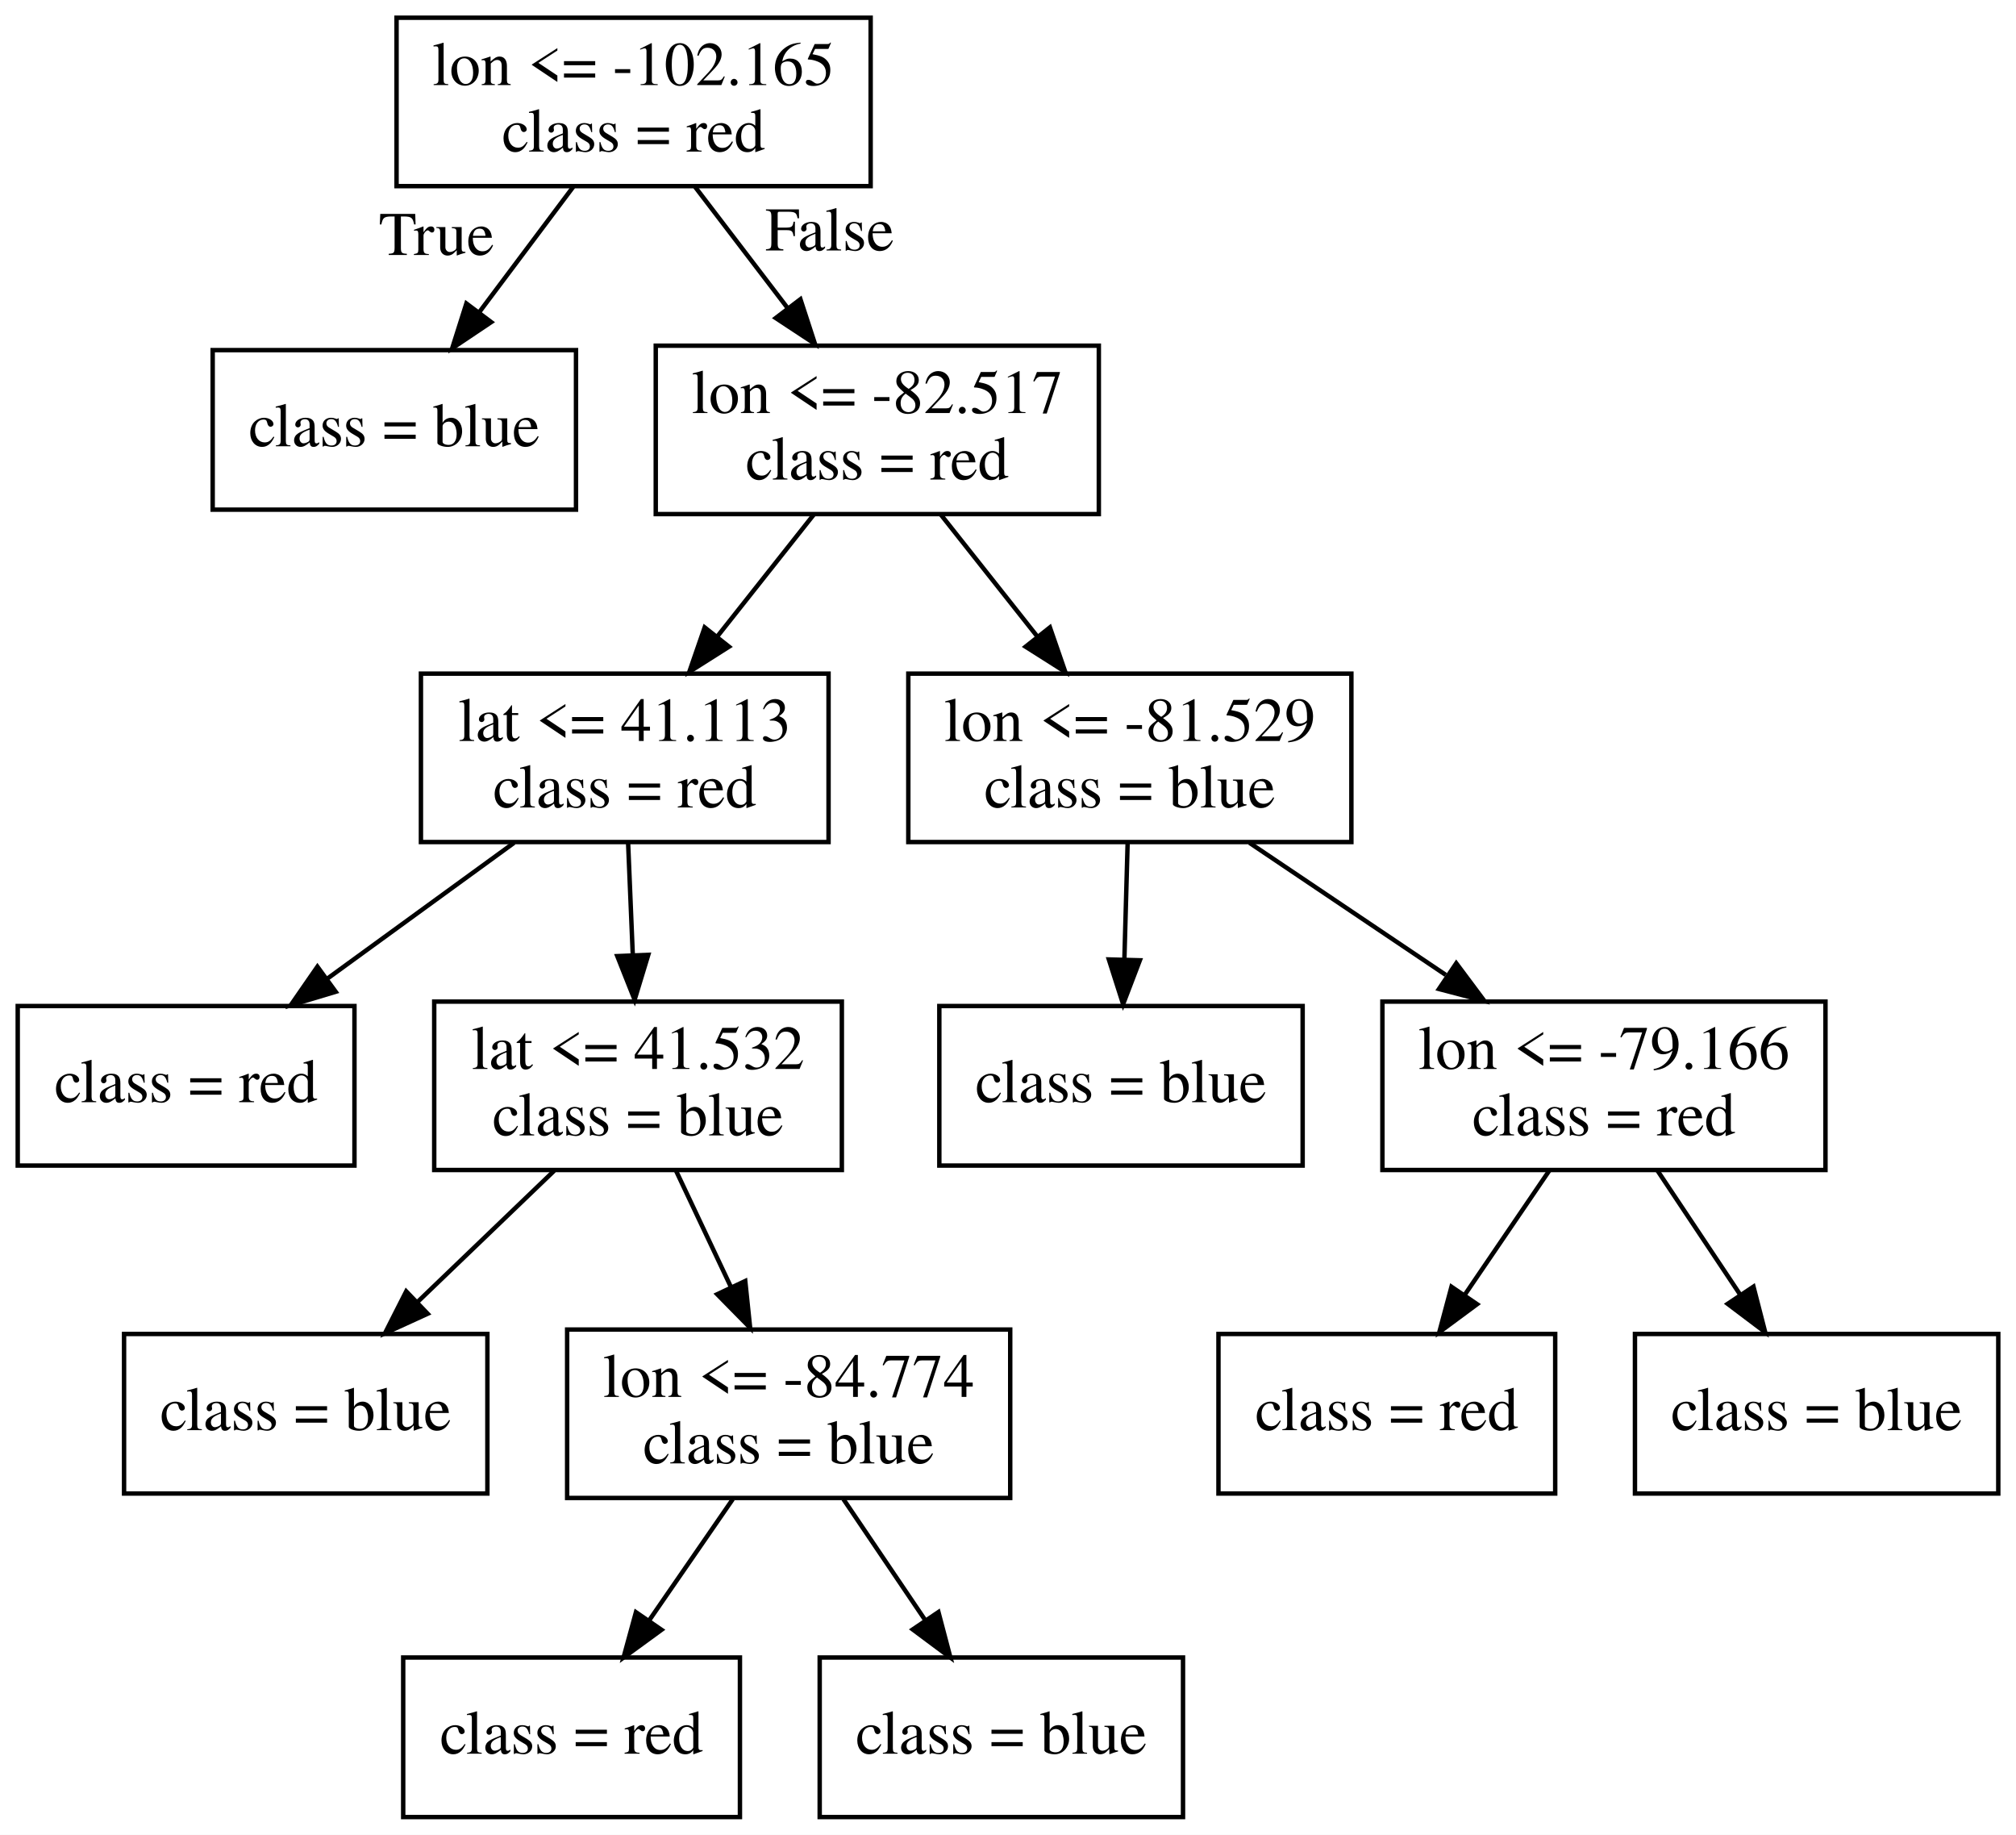
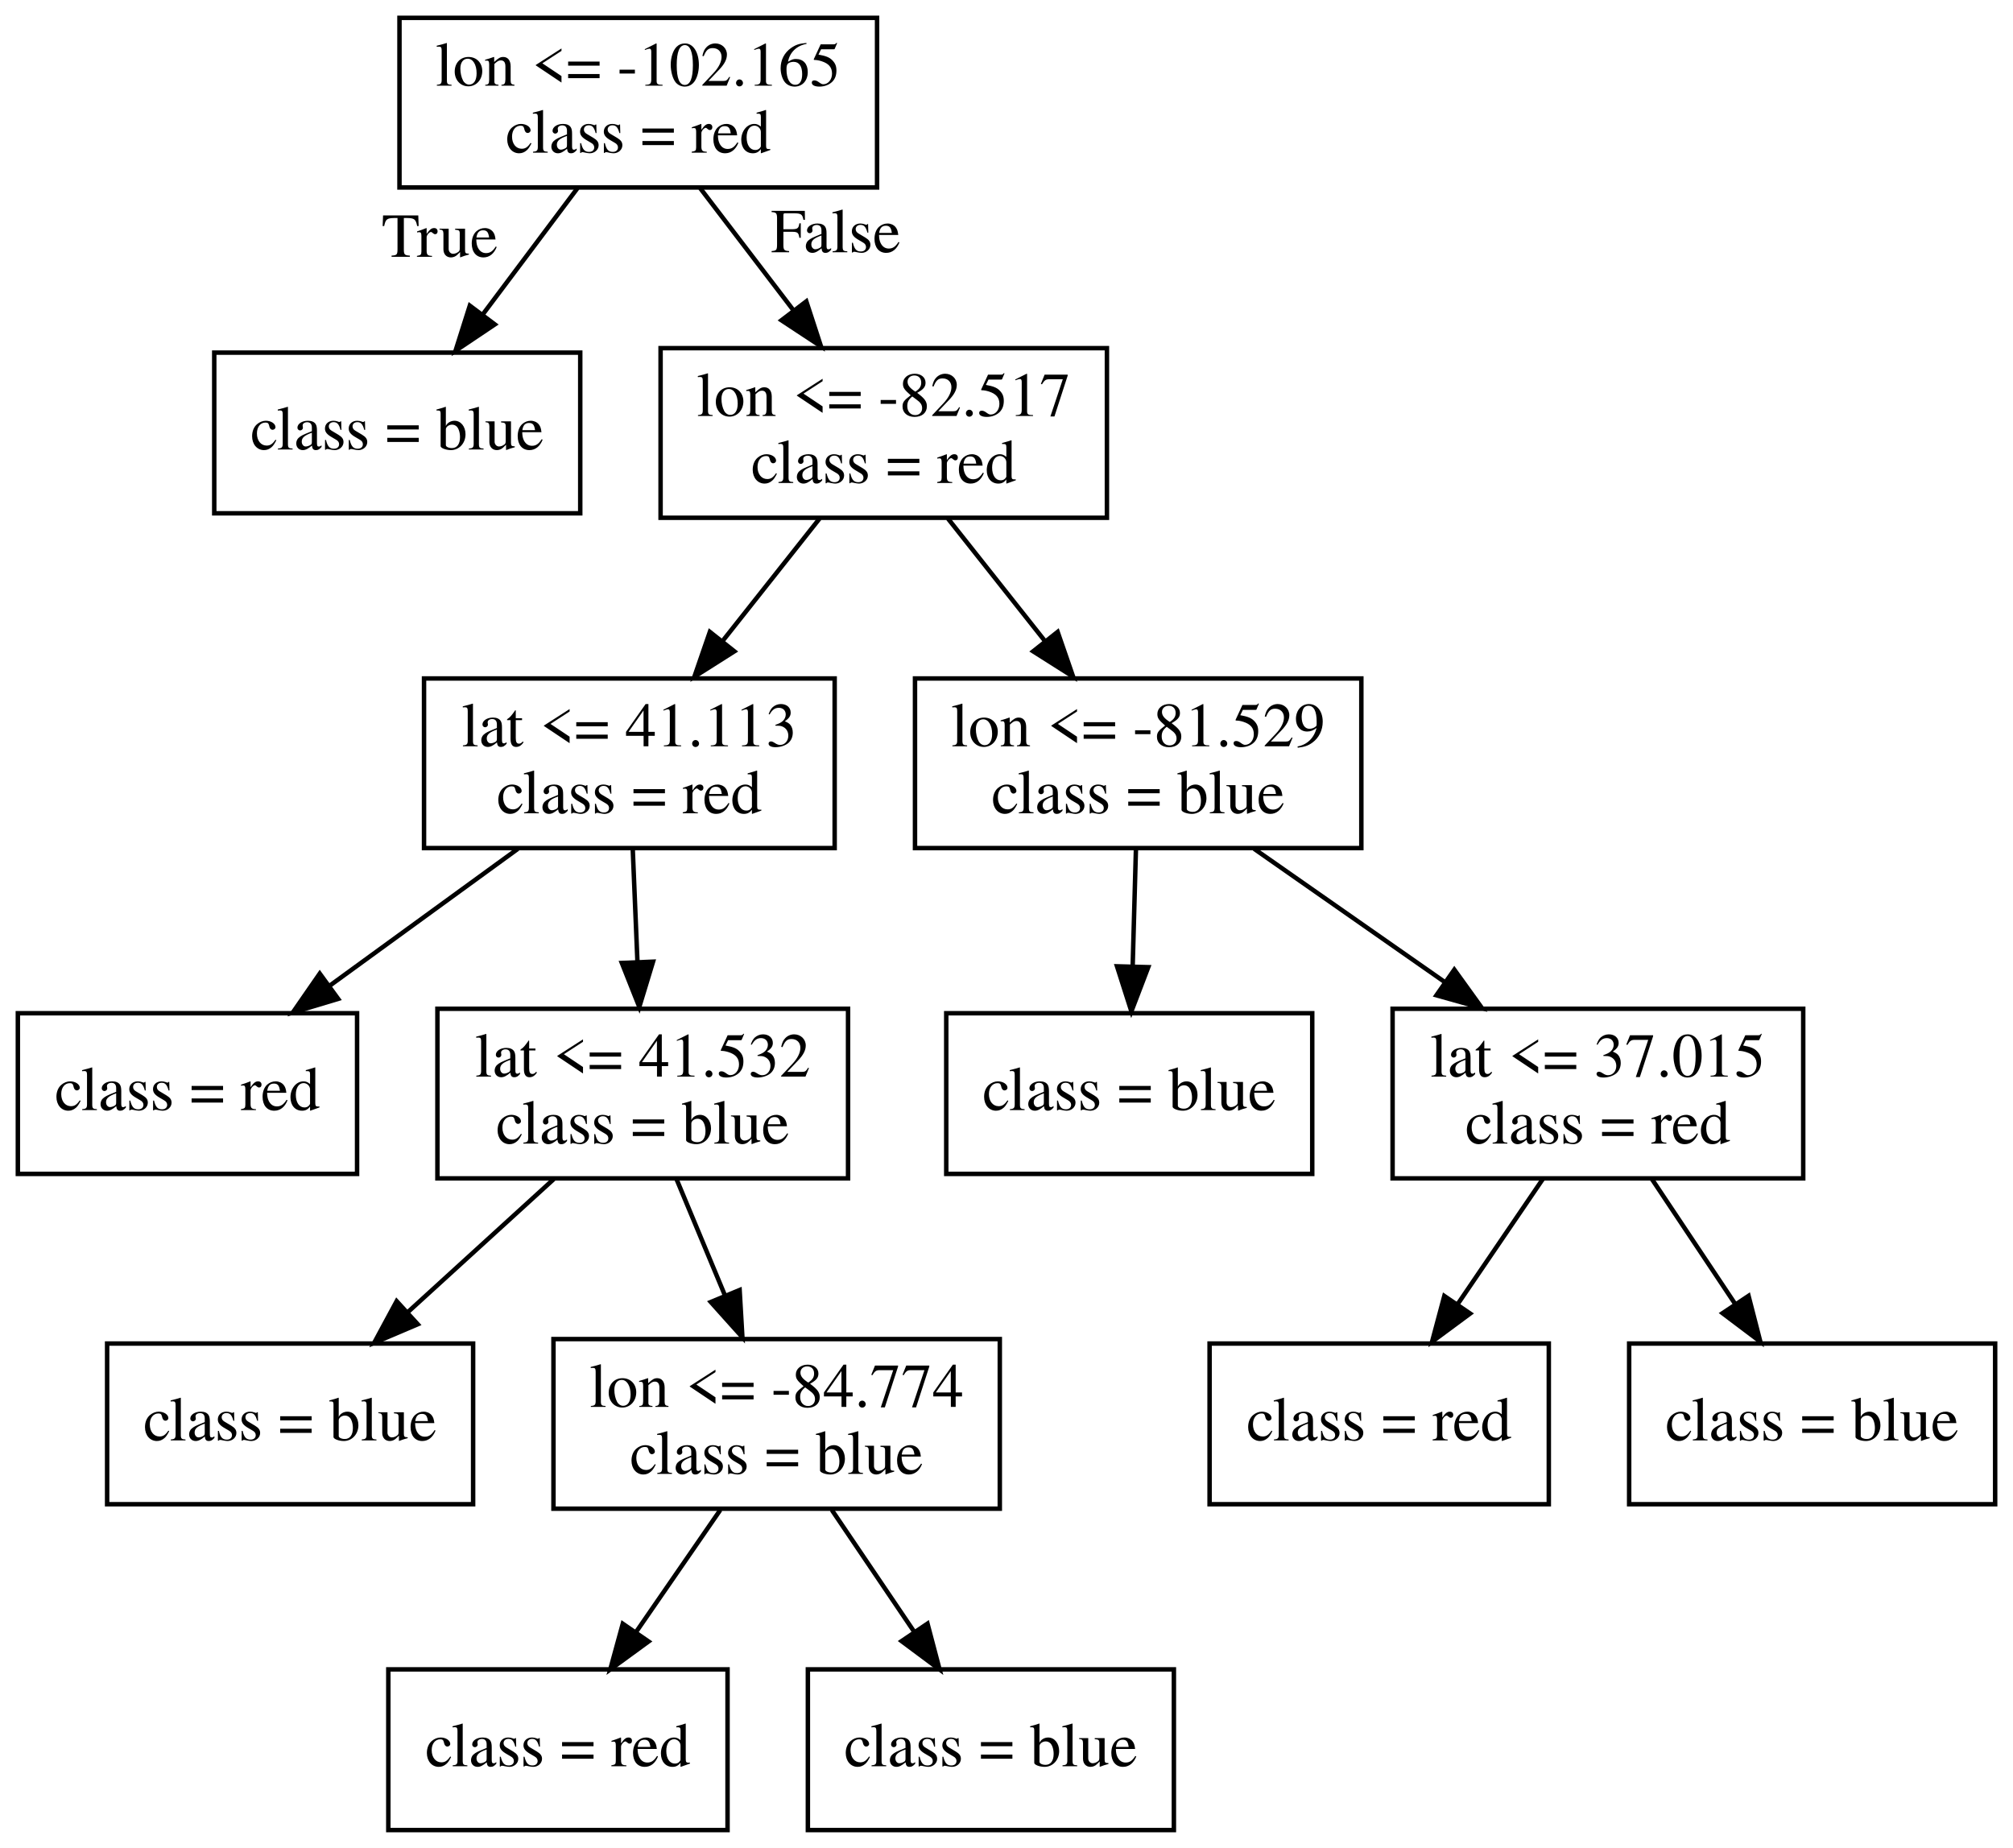
- <svg xmlns="http://www.w3.org/2000/svg" width="455pt" height="414pt" viewBox="0.00 0.00 455.00 414.00">
+ <svg xmlns="http://www.w3.org/2000/svg" width="451pt" height="414pt" viewBox="0.00 0.00 451.00 414.00">
  <g id="graph0" class="graph" transform="scale(1 1) rotate(0) translate(4 410)">
-     <polygon fill="white" stroke="transparent" points="-4,4 -4,-410 451,-410 451,4 -4,4" />
+     <polygon fill="white" stroke="transparent" points="-4,4 -4,-410 447,-410 447,4 -4,4" />
    <g id="node1" class="node">
      <polygon fill="none" stroke="black" points="192.5,-406 85.5,-406 85.5,-368 192.5,-368 192.5,-406" />
      <text text-anchor="middle" x="139" y="-390.8" font-family="Times,serif" font-size="14.00">lon &lt;= -102.165</text>
      <text text-anchor="middle" x="139" y="-375.8" font-family="Times,serif" font-size="14.00">class = red</text>
    </g>
    <g id="node2" class="node">
      <polygon fill="none" stroke="black" points="126,-331 44,-331 44,-295 126,-295 126,-331" />
      <text text-anchor="middle" x="85" y="-309.3" font-family="Times,serif" font-size="14.00">class = blue</text>
    </g>
    <g id="edge1" class="edge">
      <path fill="none" stroke="black" d="M125.37,-367.83C118.96,-359.28 111.21,-348.94 104.21,-339.62" />
      <polygon fill="black" stroke="black" points="106.86,-337.32 98.06,-331.42 101.26,-341.52 106.86,-337.32" />
      <text text-anchor="middle" x="94.53" y="-352.47" font-family="Times,serif" font-size="14.00">True</text>
    </g>
    <g id="node3" class="node">
      <polygon fill="none" stroke="black" points="244,-332 144,-332 144,-294 244,-294 244,-332" />
      <text text-anchor="middle" x="194" y="-316.8" font-family="Times,serif" font-size="14.00">lon &lt;= -82.517</text>
      <text text-anchor="middle" x="194" y="-301.8" font-family="Times,serif" font-size="14.00">class = red</text>
    </g>
    <g id="edge2" class="edge">
      <path fill="none" stroke="black" d="M152.88,-367.83C159.21,-359.54 166.84,-349.56 173.79,-340.45" />
      <polygon fill="black" stroke="black" points="176.65,-342.48 179.93,-332.41 171.08,-338.24 176.65,-342.48" />
      <text text-anchor="middle" x="183.25" y="-353.49" font-family="Times,serif" font-size="14.00">False</text>
    </g>
    <g id="node4" class="node">
      <polygon fill="none" stroke="black" points="183,-258 91,-258 91,-220 183,-220 183,-258" />
      <text text-anchor="middle" x="137" y="-242.8" font-family="Times,serif" font-size="14.00">lat &lt;= 41.113</text>
      <text text-anchor="middle" x="137" y="-227.8" font-family="Times,serif" font-size="14.00">class = red</text>
    </g>
    <g id="edge3" class="edge">
      <path fill="none" stroke="black" d="M179.62,-293.83C173.05,-285.54 165.15,-275.56 157.94,-266.45" />
      <polygon fill="black" stroke="black" points="160.53,-264.08 151.58,-258.41 155.04,-268.43 160.53,-264.08" />
    </g>
    <g id="node11" class="node">
      <polygon fill="none" stroke="black" points="301,-258 201,-258 201,-220 301,-220 301,-258" />
      <text text-anchor="middle" x="251" y="-242.8" font-family="Times,serif" font-size="14.00">lon &lt;= -81.529</text>
      <text text-anchor="middle" x="251" y="-227.8" font-family="Times,serif" font-size="14.00">class = blue</text>
    </g>
    <g id="edge10" class="edge">
      <path fill="none" stroke="black" d="M208.38,-293.83C214.95,-285.54 222.85,-275.56 230.06,-266.45" />
      <polygon fill="black" stroke="black" points="232.96,-268.43 236.42,-258.41 227.47,-264.08 232.96,-268.43" />
    </g>
    <g id="node5" class="node">
      <polygon fill="none" stroke="black" points="76,-183 0,-183 0,-147 76,-147 76,-183" />
      <text text-anchor="middle" x="38" y="-161.3" font-family="Times,serif" font-size="14.00">class = red</text>
    </g>
    <g id="edge4" class="edge">
      <path fill="none" stroke="black" d="M112.02,-219.83C99.21,-210.52 83.47,-199.07 69.81,-189.13" />
      <polygon fill="black" stroke="black" points="71.76,-186.22 61.61,-183.17 67.64,-191.88 71.76,-186.22" />
    </g>
    <g id="node6" class="node">
      <polygon fill="none" stroke="black" points="186,-184 94,-184 94,-146 186,-146 186,-184" />
      <text text-anchor="middle" x="140" y="-168.8" font-family="Times,serif" font-size="14.00">lat &lt;= 41.532</text>
      <text text-anchor="middle" x="140" y="-153.8" font-family="Times,serif" font-size="14.00">class = blue</text>
    </g>
    <g id="edge5" class="edge">
      <path fill="none" stroke="black" d="M137.76,-219.83C138.08,-212.13 138.46,-202.97 138.82,-194.42" />
      <polygon fill="black" stroke="black" points="142.31,-194.55 139.23,-184.41 135.32,-194.26 142.31,-194.55" />
    </g>
    <g id="node7" class="node">
-       <polygon fill="none" stroke="black" points="106,-109 24,-109 24,-73 106,-73 106,-109" />
-       <text text-anchor="middle" x="65" y="-87.3" font-family="Times,serif" font-size="14.00">class = blue</text>
+       <polygon fill="none" stroke="black" points="102,-109 20,-109 20,-73 102,-73 102,-109" />
+       <text text-anchor="middle" x="61" y="-87.3" font-family="Times,serif" font-size="14.00">class = blue</text>
    </g>
    <g id="edge6" class="edge">
-       <path fill="none" stroke="black" d="M121.07,-145.83C111.74,-136.87 100.35,-125.93 90.27,-116.26" />
-       <polygon fill="black" stroke="black" points="92.52,-113.57 82.89,-109.17 87.68,-118.62 92.52,-113.57" />
+       <path fill="none" stroke="black" d="M120.06,-145.83C110.13,-136.78 98,-125.72 87.31,-115.98" />
+       <polygon fill="black" stroke="black" points="89.59,-113.32 79.84,-109.17 84.87,-118.49 89.59,-113.32" />
    </g>
    <g id="node8" class="node">
-       <polygon fill="none" stroke="black" points="224,-110 124,-110 124,-72 224,-72 224,-110" />
-       <text text-anchor="middle" x="174" y="-94.8" font-family="Times,serif" font-size="14.00">lon &lt;= -84.774</text>
-       <text text-anchor="middle" x="174" y="-79.8" font-family="Times,serif" font-size="14.00">class = blue</text>
+       <polygon fill="none" stroke="black" points="220,-110 120,-110 120,-72 220,-72 220,-110" />
+       <text text-anchor="middle" x="170" y="-94.8" font-family="Times,serif" font-size="14.00">lon &lt;= -84.774</text>
+       <text text-anchor="middle" x="170" y="-79.8" font-family="Times,serif" font-size="14.00">class = blue</text>
    </g>
    <g id="edge7" class="edge">
-       <path fill="none" stroke="black" d="M148.58,-145.83C152.34,-137.88 156.83,-128.37 160.98,-119.57" />
-       <polygon fill="black" stroke="black" points="164.2,-120.95 165.3,-110.41 157.87,-117.96 164.2,-120.95" />
+       <path fill="none" stroke="black" d="M147.57,-145.83C150.85,-137.96 154.76,-128.57 158.39,-119.85" />
+       <polygon fill="black" stroke="black" points="161.71,-120.99 162.33,-110.41 155.25,-118.3 161.71,-120.99" />
    </g>
    <g id="node9" class="node">
-       <polygon fill="none" stroke="black" points="163,-36 87,-36 87,0 163,0 163,-36" />
-       <text text-anchor="middle" x="125" y="-14.3" font-family="Times,serif" font-size="14.00">class = red</text>
+       <polygon fill="none" stroke="black" points="159,-36 83,-36 83,0 159,0 159,-36" />
+       <text text-anchor="middle" x="121" y="-14.3" font-family="Times,serif" font-size="14.00">class = red</text>
    </g>
    <g id="edge8" class="edge">
-       <path fill="none" stroke="black" d="M161.38,-71.72C155.62,-63.37 148.71,-53.35 142.46,-44.3" />
-       <polygon fill="black" stroke="black" points="145.3,-42.25 136.73,-36 139.53,-46.22 145.3,-42.25" />
+       <path fill="none" stroke="black" d="M157.38,-71.72C151.62,-63.37 144.71,-53.35 138.46,-44.3" />
+       <polygon fill="black" stroke="black" points="141.3,-42.25 132.73,-36 135.53,-46.22 141.3,-42.25" />
    </g>
    <g id="node10" class="node">
-       <polygon fill="none" stroke="black" points="263,-36 181,-36 181,0 263,0 263,-36" />
-       <text text-anchor="middle" x="222" y="-14.3" font-family="Times,serif" font-size="14.00">class = blue</text>
+       <polygon fill="none" stroke="black" points="259,-36 177,-36 177,0 259,0 259,-36" />
+       <text text-anchor="middle" x="218" y="-14.3" font-family="Times,serif" font-size="14.00">class = blue</text>
    </g>
    <g id="edge9" class="edge">
-       <path fill="none" stroke="black" d="M186.36,-71.72C192,-63.37 198.78,-53.35 204.9,-44.3" />
-       <polygon fill="black" stroke="black" points="207.8,-46.25 210.5,-36 202,-42.33 207.8,-46.25" />
+       <path fill="none" stroke="black" d="M182.36,-71.72C188,-63.37 194.78,-53.35 200.9,-44.3" />
+       <polygon fill="black" stroke="black" points="203.8,-46.25 206.5,-36 198,-42.33 203.8,-46.25" />
    </g>
    <g id="node12" class="node">
      <polygon fill="none" stroke="black" points="290,-183 208,-183 208,-147 290,-147 290,-183" />
      <text text-anchor="middle" x="249" y="-161.3" font-family="Times,serif" font-size="14.00">class = blue</text>
    </g>
    <g id="edge11" class="edge">
      <path fill="none" stroke="black" d="M250.5,-219.83C250.27,-211.89 250.01,-202.41 249.77,-193.63" />
      <polygon fill="black" stroke="black" points="253.26,-193.32 249.48,-183.42 246.26,-193.51 253.26,-193.32" />
    </g>
    <g id="node13" class="node">
-       <polygon fill="none" stroke="black" points="408,-184 308,-184 308,-146 408,-146 408,-184" />
-       <text text-anchor="middle" x="358" y="-168.8" font-family="Times,serif" font-size="14.00">lon &lt;= -79.166</text>
-       <text text-anchor="middle" x="358" y="-153.8" font-family="Times,serif" font-size="14.00">class = red</text>
+       <polygon fill="none" stroke="black" points="400,-184 308,-184 308,-146 400,-146 400,-184" />
+       <text text-anchor="middle" x="354" y="-168.8" font-family="Times,serif" font-size="14.00">lat &lt;= 37.015</text>
+       <text text-anchor="middle" x="354" y="-153.8" font-family="Times,serif" font-size="14.00">class = red</text>
    </g>
    <g id="edge12" class="edge">
-       <path fill="none" stroke="black" d="M278,-219.83C291.43,-210.79 307.85,-199.75 322.3,-190.02" />
-       <polygon fill="black" stroke="black" points="324.67,-192.65 331.01,-184.16 320.76,-186.84 324.67,-192.65" />
+       <path fill="none" stroke="black" d="M276.99,-219.83C289.92,-210.79 305.72,-199.75 319.64,-190.02" />
+       <polygon fill="black" stroke="black" points="321.83,-192.76 328.02,-184.16 317.82,-187.02 321.83,-192.76" />
    </g>
    <g id="node14" class="node">
-       <polygon fill="none" stroke="black" points="347,-109 271,-109 271,-73 347,-73 347,-109" />
-       <text text-anchor="middle" x="309" y="-87.3" font-family="Times,serif" font-size="14.00">class = red</text>
+       <polygon fill="none" stroke="black" points="343,-109 267,-109 267,-73 343,-73 343,-109" />
+       <text text-anchor="middle" x="305" y="-87.3" font-family="Times,serif" font-size="14.00">class = red</text>
    </g>
    <g id="edge13" class="edge">
-       <path fill="none" stroke="black" d="M345.64,-145.83C339.88,-137.37 332.92,-127.15 326.63,-117.9" />
-       <polygon fill="black" stroke="black" points="329.37,-115.72 320.85,-109.42 323.59,-119.65 329.37,-115.72" />
+       <path fill="none" stroke="black" d="M341.64,-145.83C335.88,-137.37 328.92,-127.15 322.63,-117.9" />
+       <polygon fill="black" stroke="black" points="325.37,-115.72 316.85,-109.42 319.59,-119.65 325.37,-115.72" />
    </g>
    <g id="node15" class="node">
-       <polygon fill="none" stroke="black" points="447,-109 365,-109 365,-73 447,-73 447,-109" />
-       <text text-anchor="middle" x="406" y="-87.3" font-family="Times,serif" font-size="14.00">class = blue</text>
+       <polygon fill="none" stroke="black" points="443,-109 361,-109 361,-73 443,-73 443,-109" />
+       <text text-anchor="middle" x="402" y="-87.3" font-family="Times,serif" font-size="14.00">class = blue</text>
    </g>
    <g id="edge14" class="edge">
-       <path fill="none" stroke="black" d="M370.11,-145.83C375.75,-137.37 382.57,-127.15 388.73,-117.9" />
-       <polygon fill="black" stroke="black" points="391.75,-119.68 394.39,-109.42 385.93,-115.8 391.75,-119.68" />
+       <path fill="none" stroke="black" d="M366.11,-145.83C371.75,-137.37 378.57,-127.15 384.73,-117.9" />
+       <polygon fill="black" stroke="black" points="387.75,-119.68 390.39,-109.42 381.93,-115.8 387.75,-119.68" />
    </g>
  </g>
</svg>
